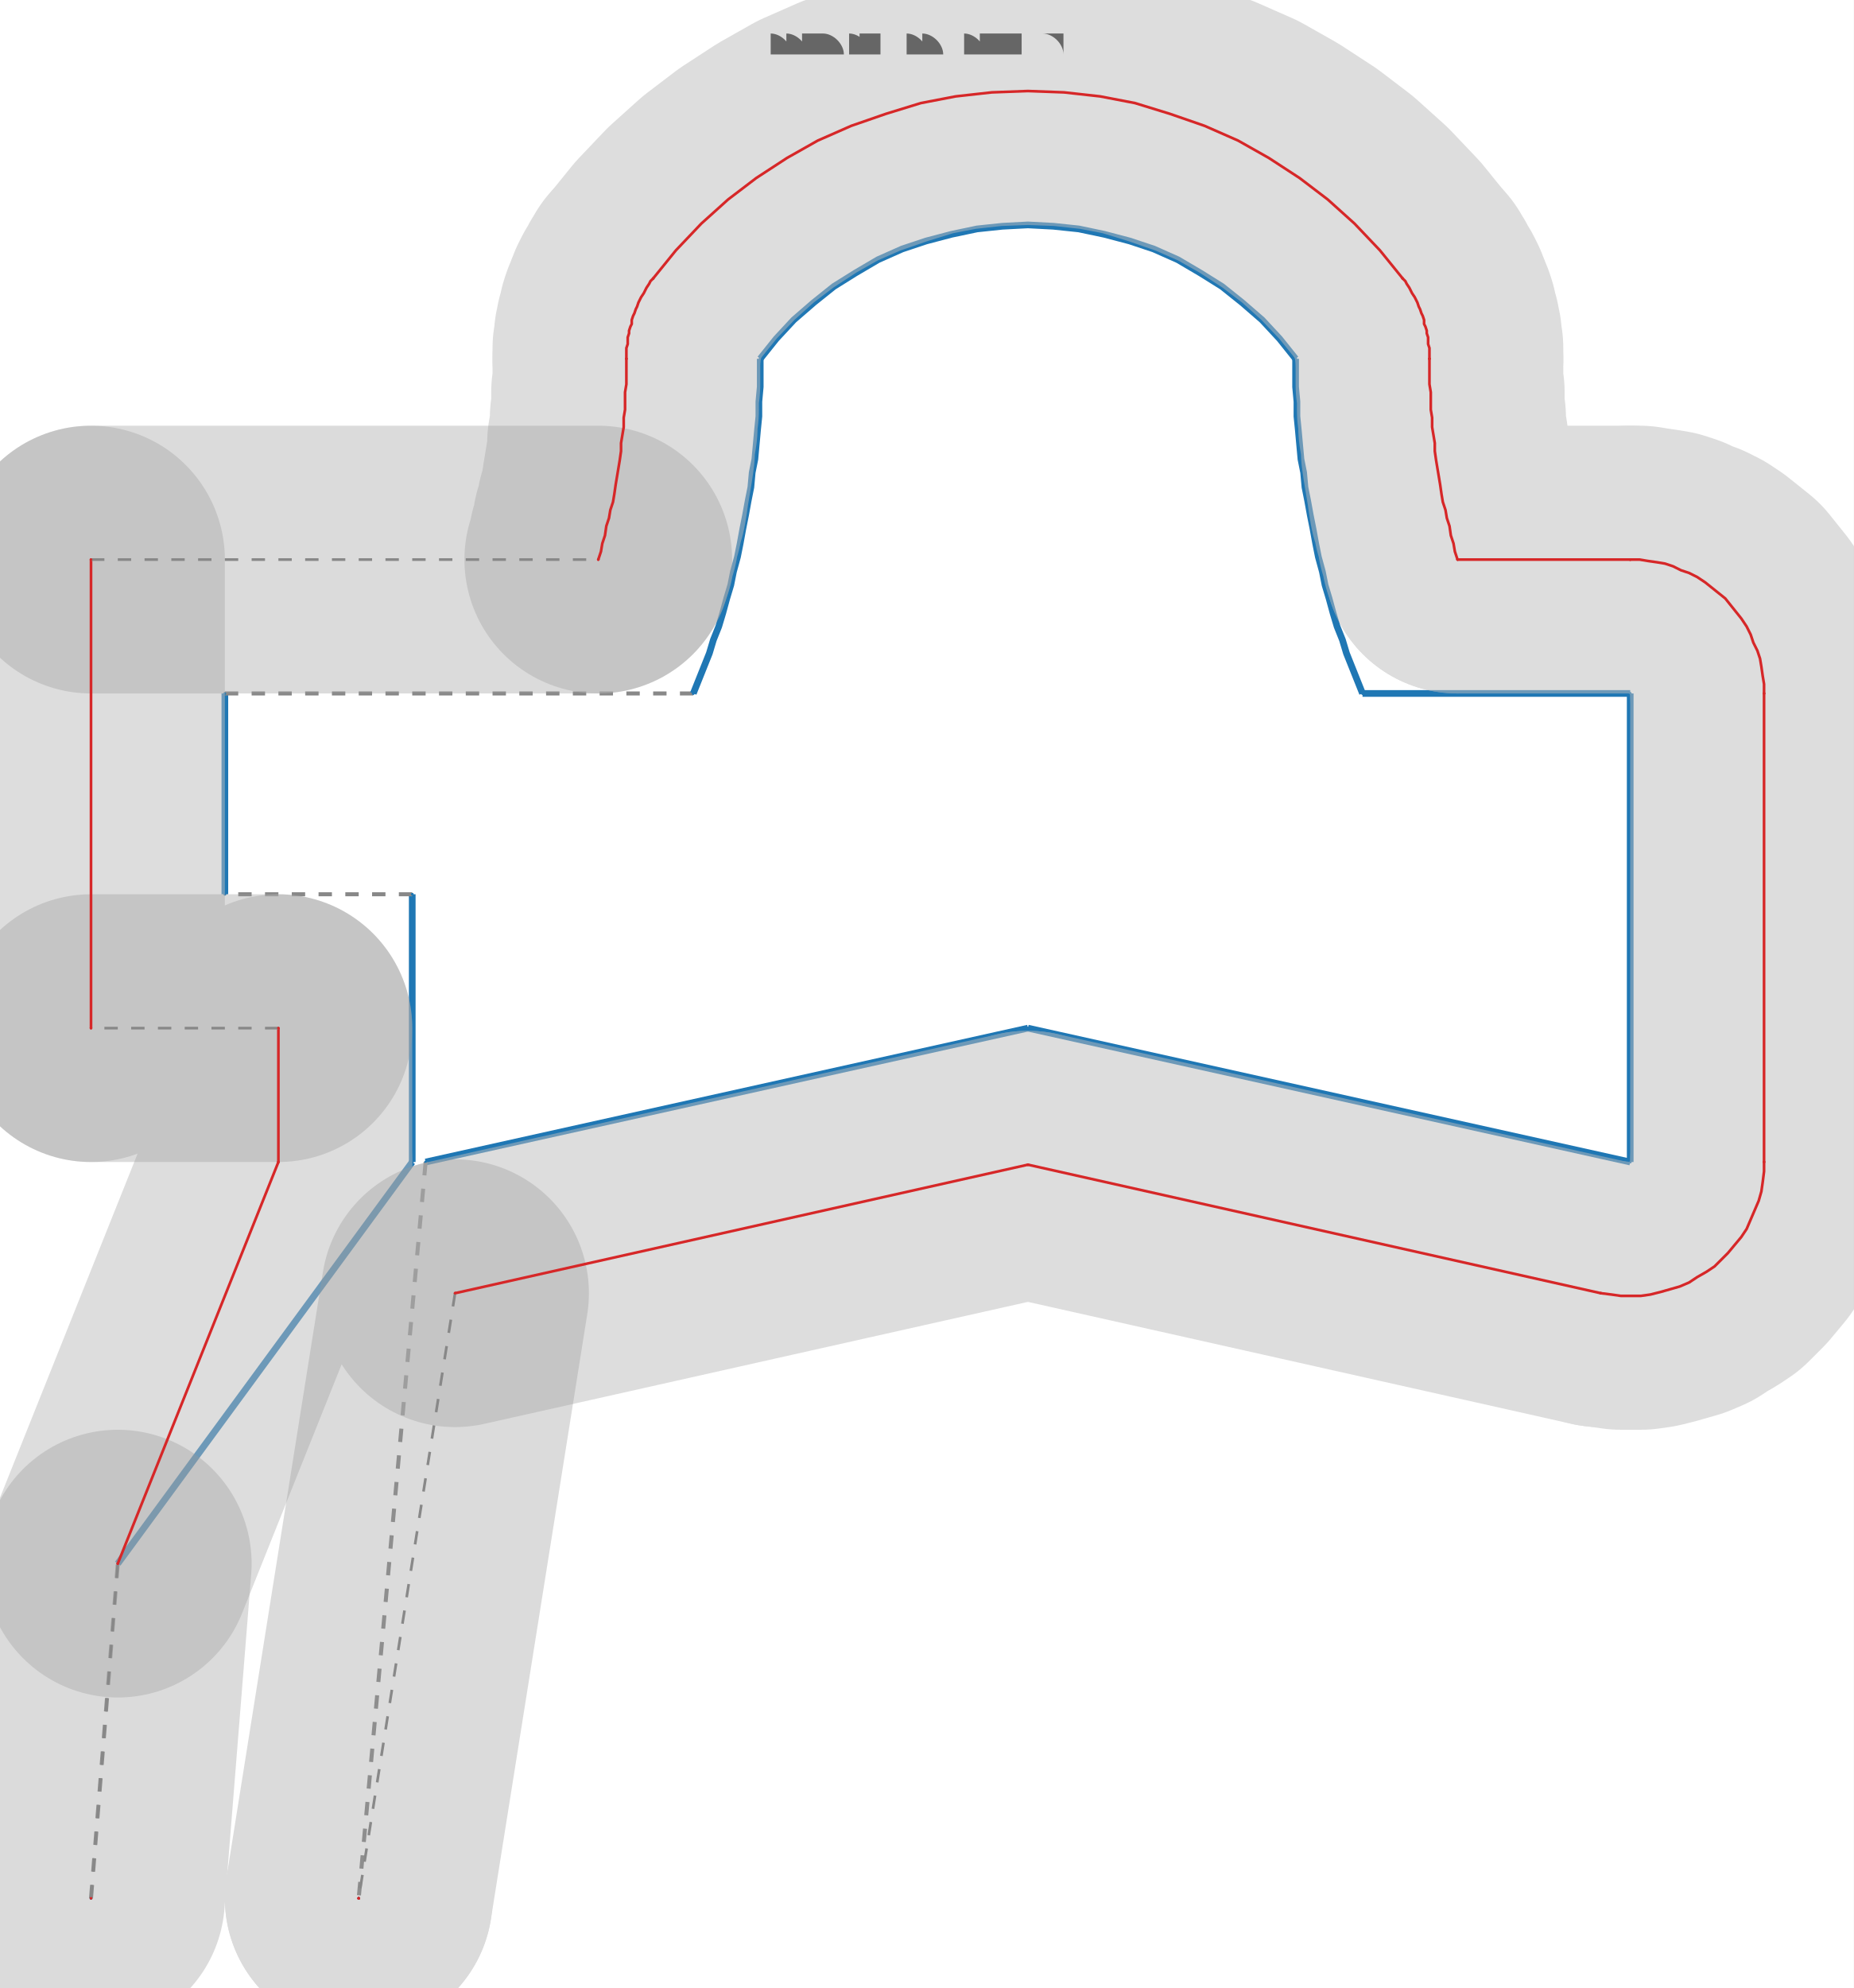
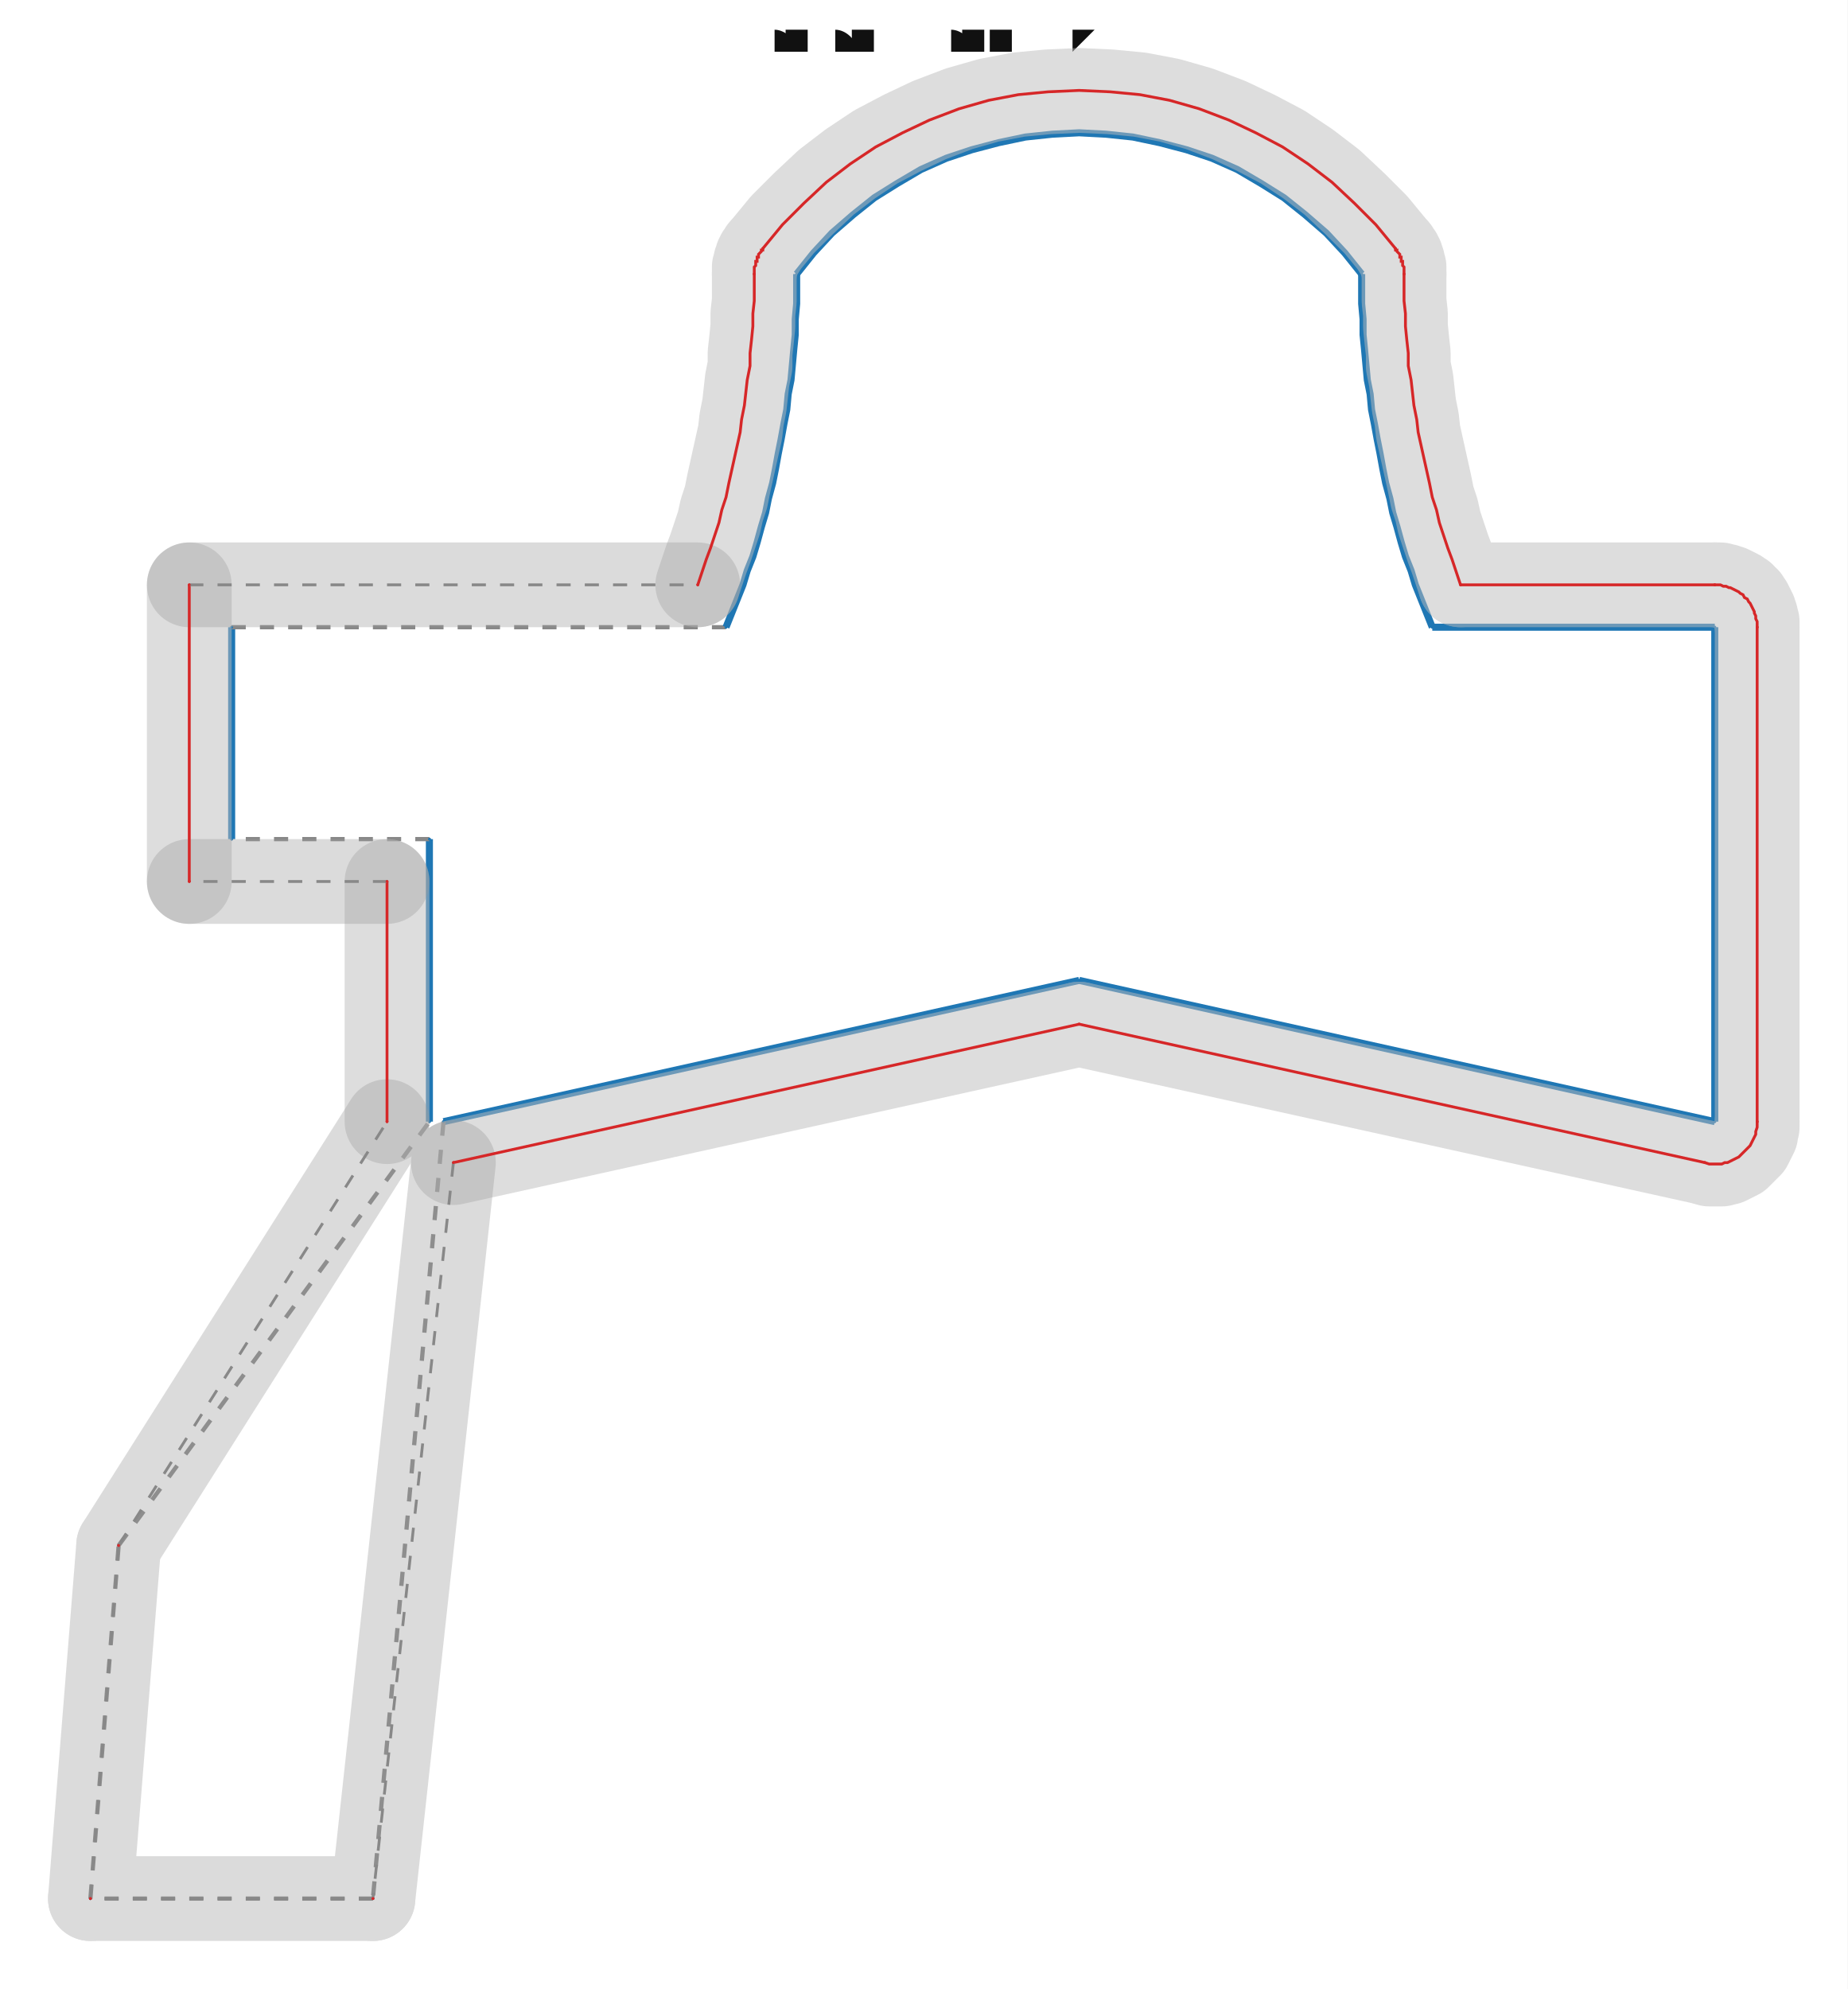
- <svg xmlns="http://www.w3.org/2000/svg" viewBox="-0.068 -0.068 1.385 1.485">
-   <rect x="-0.068" y="-0.068" width="1.385" height="1.485" fill="white" />
-   <text x="0.625" y="-0.034" fill="#111111" font-size="0.022" text-anchor="middle" dominant-baseline="middle">Sample2  |  tool radius=0.1</text>
-   <polyline fill="none" stroke="#888888" stroke-width="0.003" stroke-dasharray="0.01,0.01" points="0,1.35 0,1.35 " />
-   <circle cx="0" cy="1.35" r="0.001" fill="#1f77b4" />
-   <circle cx="0" cy="1.35" r="0.001" fill="#1f77b4" />
-   <polyline fill="none" stroke="#888888" stroke-width="0.003" stroke-dasharray="0.01,0.01" points="0,1.35 0.02,1.1 " />
-   <circle cx="0" cy="1.35" r="0.001" fill="#1f77b4" />
-   <circle cx="0.02" cy="1.1" r="0.001" fill="#1f77b4" />
-   <polyline fill="none" stroke="#1f77b4" stroke-width="0.005" points="0.02,1.1 0.24,0.8 " />
-   <circle cx="0.02" cy="1.1" r="0.001" fill="#1f77b4" />
-   <circle cx="0.24" cy="0.8" r="0.001" fill="#1f77b4" />
-   <polyline fill="none" stroke="#1f77b4" stroke-width="0.005" points="0.24,0.8 0.24,0.6 " />
-   <circle cx="0.24" cy="0.8" r="0.001" fill="#1f77b4" />
-   <circle cx="0.24" cy="0.6" r="0.001" fill="#1f77b4" />
-   <polyline fill="none" stroke="#888888" stroke-width="0.003" stroke-dasharray="0.01,0.01" points="0.24,0.6 0.1,0.6 " />
-   <circle cx="0.24" cy="0.6" r="0.001" fill="#1f77b4" />
-   <circle cx="0.1" cy="0.6" r="0.001" fill="#1f77b4" />
-   <polyline fill="none" stroke="#1f77b4" stroke-width="0.005" points="0.1,0.6 0.1,0.45 " />
-   <circle cx="0.1" cy="0.6" r="0.001" fill="#1f77b4" />
-   <circle cx="0.1" cy="0.45" r="0.001" fill="#1f77b4" />
-   <polyline fill="none" stroke="#888888" stroke-width="0.003" stroke-dasharray="0.01,0.01" points="0.1,0.45 0.45,0.45 " />
-   <circle cx="0.1" cy="0.45" r="0.001" fill="#1f77b4" />
-   <circle cx="0.45" cy="0.45" r="0.001" fill="#1f77b4" />
-   <polyline fill="none" stroke="#1f77b4" stroke-width="0.005" points="0.45,0.45 0.454,0.44 0.458,0.43 0.462,0.42 0.465,0.41 0.469,0.4 0.472,0.39 0.475,0.379 0.478,0.369 0.48,0.359 0.483,0.348 0.485,0.338 0.487,0.327 0.489,0.317 0.491,0.306 0.493,0.296 0.494,0.285 0.496,0.275 0.497,0.264 0.498,0.253 0.499,0.243 0.499,0.232 0.5,0.221 0.5,0.211 0.5,0.2 " />
-   <circle cx="0.45" cy="0.45" r="0.001" fill="#1f77b4" />
-   <circle cx="0.5" cy="0.2" r="0.001" fill="#1f77b4" />
-   <polyline fill="none" stroke="#1f77b4" stroke-width="0.005" points="0.5,0.2 0.512,0.185 0.525,0.171 0.54,0.158 0.555,0.146 0.571,0.136 0.588,0.126 0.606,0.118 0.624,0.112 0.643,0.107 0.662,0.103 0.681,0.101 0.7,0.1 0.719,0.101 0.738,0.103 0.757,0.107 0.776,0.112 0.794,0.118 0.812,0.126 0.829,0.136 0.845,0.146 0.86,0.158 0.875,0.171 0.888,0.185 0.9,0.2 " />
-   <circle cx="0.5" cy="0.2" r="0.001" fill="#1f77b4" />
-   <circle cx="0.9" cy="0.2" r="0.001" fill="#1f77b4" />
-   <polyline fill="none" stroke="#1f77b4" stroke-width="0.005" points="0.9,0.2 0.9,0.211 0.9,0.221 0.901,0.232 0.901,0.243 0.902,0.253 0.903,0.264 0.904,0.275 0.906,0.285 0.907,0.296 0.909,0.306 0.911,0.317 0.913,0.327 0.915,0.338 0.917,0.348 0.92,0.359 0.922,0.369 0.925,0.379 0.928,0.39 0.931,0.4 0.935,0.41 0.938,0.42 0.942,0.43 0.946,0.44 0.95,0.45 " />
-   <circle cx="0.9" cy="0.2" r="0.001" fill="#1f77b4" />
-   <circle cx="0.95" cy="0.45" r="0.001" fill="#1f77b4" />
-   <polyline fill="none" stroke="#1f77b4" stroke-width="0.005" points="0.95,0.45 1.15,0.45 " />
-   <circle cx="0.95" cy="0.45" r="0.001" fill="#1f77b4" />
-   <circle cx="1.15" cy="0.45" r="0.001" fill="#1f77b4" />
-   <polyline fill="none" stroke="#1f77b4" stroke-width="0.005" points="1.15,0.45 1.15,0.8 " />
-   <circle cx="1.15" cy="0.45" r="0.001" fill="#1f77b4" />
-   <circle cx="1.15" cy="0.8" r="0.001" fill="#1f77b4" />
-   <polyline fill="none" stroke="#1f77b4" stroke-width="0.005" points="1.15,0.8 0.7,0.7 " />
-   <circle cx="1.15" cy="0.8" r="0.001" fill="#1f77b4" />
-   <circle cx="0.7" cy="0.7" r="0.001" fill="#1f77b4" />
-   <polyline fill="none" stroke="#1f77b4" stroke-width="0.005" points="0.7,0.7 0.25,0.8 " />
-   <circle cx="0.7" cy="0.7" r="0.001" fill="#1f77b4" />
-   <circle cx="0.25" cy="0.8" r="0.001" fill="#1f77b4" />
-   <polyline fill="none" stroke="#888888" stroke-width="0.003" stroke-dasharray="0.01,0.01" points="0.25,0.8 0.2,1.35 " />
-   <circle cx="0.25" cy="0.8" r="0.001" fill="#1f77b4" />
-   <circle cx="0.2" cy="1.35" r="0.001" fill="#1f77b4" />
-   <polyline fill="none" stroke="#888888" stroke-width="0.003" stroke-dasharray="0.01,0.01" points="0.2,1.35 0.2,1.35 " />
-   <circle cx="0.2" cy="1.35" r="0.001" fill="#1f77b4" />
-   <circle cx="0.2" cy="1.35" r="0.001" fill="#1f77b4" />
+ <svg xmlns="http://www.w3.org/2000/svg" viewBox="-0.064 -0.064 1.308 1.408">
+   <rect x="-0.064" y="-0.064" width="1.308" height="1.408" fill="white" />
+   <text x="0.59" y="-0.032" fill="#111111" font-size="0.021" text-anchor="middle" dominant-baseline="middle">Sample2  |  tool radius=0.03</text>
+   <polyline fill="none" stroke="#888888" stroke-width="0.003" stroke-dasharray="0.01,0.01" points="0,1.28 0,1.28 " />
+   <circle cx="0" cy="1.28" r="0.001" fill="#1f77b4" />
+   <circle cx="0" cy="1.28" r="0.001" fill="#1f77b4" />
+   <polyline fill="none" stroke="#888888" stroke-width="0.003" stroke-dasharray="0.01,0.01" points="0,1.28 0.02,1.03 " />
+   <circle cx="0" cy="1.28" r="0.001" fill="#1f77b4" />
+   <circle cx="0.02" cy="1.03" r="0.001" fill="#1f77b4" />
+   <polyline fill="none" stroke="#888888" stroke-width="0.003" stroke-dasharray="0.01,0.01" points="0.02,1.03 0.24,0.73 " />
+   <circle cx="0.02" cy="1.03" r="0.001" fill="#1f77b4" />
+   <circle cx="0.24" cy="0.73" r="0.001" fill="#1f77b4" />
+   <polyline fill="none" stroke="#1f77b4" stroke-width="0.005" points="0.24,0.73 0.24,0.53 " />
+   <circle cx="0.24" cy="0.73" r="0.001" fill="#1f77b4" />
+   <circle cx="0.24" cy="0.53" r="0.001" fill="#1f77b4" />
+   <polyline fill="none" stroke="#888888" stroke-width="0.003" stroke-dasharray="0.01,0.01" points="0.24,0.53 0.1,0.53 " />
+   <circle cx="0.24" cy="0.53" r="0.001" fill="#1f77b4" />
+   <circle cx="0.1" cy="0.53" r="0.001" fill="#1f77b4" />
+   <polyline fill="none" stroke="#1f77b4" stroke-width="0.005" points="0.1,0.53 0.1,0.38 " />
+   <circle cx="0.1" cy="0.53" r="0.001" fill="#1f77b4" />
+   <circle cx="0.1" cy="0.38" r="0.001" fill="#1f77b4" />
+   <polyline fill="none" stroke="#888888" stroke-width="0.003" stroke-dasharray="0.01,0.01" points="0.1,0.38 0.45,0.38 " />
+   <circle cx="0.1" cy="0.38" r="0.001" fill="#1f77b4" />
+   <circle cx="0.45" cy="0.38" r="0.001" fill="#1f77b4" />
+   <polyline fill="none" stroke="#1f77b4" stroke-width="0.005" points="0.45,0.38 0.454,0.37 0.458,0.36 0.462,0.35 0.465,0.34 0.469,0.33 0.472,0.32 0.475,0.309 0.478,0.299 0.48,0.289 0.483,0.278 0.485,0.268 0.487,0.257 0.489,0.247 0.491,0.236 0.493,0.226 0.494,0.215 0.496,0.205 0.497,0.194 0.498,0.183 0.499,0.173 0.499,0.162 0.5,0.151 0.5,0.141 0.5,0.13 " />
+   <circle cx="0.45" cy="0.38" r="0.001" fill="#1f77b4" />
+   <circle cx="0.5" cy="0.13" r="0.001" fill="#1f77b4" />
+   <polyline fill="none" stroke="#1f77b4" stroke-width="0.005" points="0.5,0.13 0.512,0.115 0.525,0.101 0.54,0.088 0.555,0.076 0.571,0.066 0.588,0.056 0.606,0.048 0.624,0.042 0.643,0.037 0.662,0.033 0.681,0.031 0.7,0.03 0.719,0.031 0.738,0.033 0.757,0.037 0.776,0.042 0.794,0.048 0.812,0.056 0.829,0.066 0.845,0.076 0.86,0.088 0.875,0.101 0.888,0.115 0.9,0.13 " />
+   <circle cx="0.5" cy="0.13" r="0.001" fill="#1f77b4" />
+   <circle cx="0.9" cy="0.13" r="0.001" fill="#1f77b4" />
+   <polyline fill="none" stroke="#1f77b4" stroke-width="0.005" points="0.9,0.13 0.9,0.141 0.9,0.151 0.901,0.162 0.901,0.173 0.902,0.183 0.903,0.194 0.904,0.205 0.906,0.215 0.907,0.226 0.909,0.236 0.911,0.247 0.913,0.257 0.915,0.268 0.917,0.278 0.92,0.289 0.922,0.299 0.925,0.309 0.928,0.32 0.931,0.33 0.935,0.34 0.938,0.35 0.942,0.36 0.946,0.37 0.95,0.38 " />
+   <circle cx="0.9" cy="0.13" r="0.001" fill="#1f77b4" />
+   <circle cx="0.95" cy="0.38" r="0.001" fill="#1f77b4" />
+   <polyline fill="none" stroke="#1f77b4" stroke-width="0.005" points="0.95,0.38 1.15,0.38 " />
+   <circle cx="0.95" cy="0.38" r="0.001" fill="#1f77b4" />
+   <circle cx="1.15" cy="0.38" r="0.001" fill="#1f77b4" />
+   <polyline fill="none" stroke="#1f77b4" stroke-width="0.005" points="1.15,0.38 1.15,0.73 " />
+   <circle cx="1.15" cy="0.38" r="0.001" fill="#1f77b4" />
+   <circle cx="1.15" cy="0.73" r="0.001" fill="#1f77b4" />
+   <polyline fill="none" stroke="#1f77b4" stroke-width="0.005" points="1.15,0.73 0.7,0.63 " />
+   <circle cx="1.15" cy="0.73" r="0.001" fill="#1f77b4" />
+   <circle cx="0.7" cy="0.63" r="0.001" fill="#1f77b4" />
+   <polyline fill="none" stroke="#1f77b4" stroke-width="0.005" points="0.7,0.63 0.25,0.73 " />
+   <circle cx="0.7" cy="0.63" r="0.001" fill="#1f77b4" />
+   <circle cx="0.25" cy="0.73" r="0.001" fill="#1f77b4" />
+   <polyline fill="none" stroke="#888888" stroke-width="0.003" stroke-dasharray="0.01,0.01" points="0.25,0.73 0.2,1.28 " />
+   <circle cx="0.25" cy="0.73" r="0.001" fill="#1f77b4" />
+   <circle cx="0.2" cy="1.28" r="0.001" fill="#1f77b4" />
+   <polyline fill="none" stroke="#888888" stroke-width="0.003" stroke-dasharray="0.01,0.01" points="0.2,1.28 0,1.28 " />
+   <circle cx="0.2" cy="1.28" r="0.001" fill="#1f77b4" />
+   <circle cx="0" cy="1.28" r="0.001" fill="#1f77b4" />
  <g opacity="0.5">
-     <polyline fill="none" stroke="#bbbbbb" stroke-width="0.2" stroke-linecap="round" stroke-linejoin="round" points="0.02,1.1 0.14,0.8 " />
-     <polyline fill="none" stroke="#bbbbbb" stroke-width="0.2" stroke-linecap="round" stroke-linejoin="round" points="0.14,0.8 0.14,0.7 " />
-     <polyline fill="none" stroke="#bbbbbb" stroke-width="0.2" stroke-linecap="round" stroke-linejoin="round" points="0,0.7 0,0.35 " />
-     <polyline fill="none" stroke="#bbbbbb" stroke-width="0.2" stroke-linecap="round" stroke-linejoin="round" points="0.379,0.35 0.381,0.344 0.382,0.338 0.384,0.332 0.385,0.325 0.387,0.319 0.388,0.313 0.39,0.307 0.391,0.301 0.392,0.294 0.393,0.288 0.394,0.282 0.395,0.276 0.396,0.269 0.396,0.263 0.397,0.257 0.398,0.251 0.398,0.244 0.399,0.238 0.399,0.232 0.399,0.225 0.4,0.219 0.4,0.213 0.4,0.206 0.4,0.2 " />
-     <polyline fill="none" stroke="#bbbbbb" stroke-width="0.2" stroke-linecap="round" stroke-linejoin="round" points="0.4,0.2 0.4,0.197 0.4,0.195 0.4,0.192 0.401,0.189 0.401,0.187 0.401,0.184 0.402,0.181 0.402,0.179 0.403,0.176 0.404,0.174 0.404,0.171 0.405,0.168 0.406,0.166 0.407,0.163 0.408,0.161 0.409,0.158 0.41,0.156 0.411,0.154 0.413,0.151 0.414,0.149 0.415,0.147 0.417,0.144 0.418,0.142 0.42,0.14 " />
-     <polyline fill="none" stroke="#bbbbbb" stroke-width="0.2" stroke-linecap="round" stroke-linejoin="round" points="0.42,0.14 0.437,0.119 0.456,0.099 0.476,0.081 0.497,0.065 0.52,0.05 0.543,0.037 0.568,0.026 0.594,0.017 0.62,0.009 0.646,0.004 0.673,0.001 0.7,0 0.727,0.001 0.754,0.004 0.78,0.009 0.806,0.017 0.832,0.026 0.857,0.037 0.88,0.05 0.903,0.065 0.924,0.081 0.944,0.099 0.963,0.119 0.98,0.14 " />
-     <polyline fill="none" stroke="#bbbbbb" stroke-width="0.2" stroke-linecap="round" stroke-linejoin="round" points="0.98,0.14 0.982,0.142 0.983,0.144 0.985,0.147 0.986,0.149 0.987,0.151 0.989,0.154 0.99,0.156 0.991,0.158 0.992,0.161 0.993,0.163 0.994,0.166 0.995,0.168 0.996,0.171 0.996,0.174 0.997,0.176 0.998,0.179 0.998,0.181 0.999,0.184 0.999,0.187 0.999,0.189 1,0.192 1,0.195 1,0.197 1,0.2 " />
-     <polyline fill="none" stroke="#bbbbbb" stroke-width="0.2" stroke-linecap="round" stroke-linejoin="round" points="1,0.2 1,0.206 1,0.213 1,0.219 1.001,0.225 1.001,0.232 1.001,0.238 1.002,0.244 1.002,0.251 1.003,0.257 1.004,0.263 1.004,0.269 1.005,0.276 1.006,0.282 1.007,0.288 1.008,0.294 1.009,0.301 1.01,0.307 1.012,0.313 1.013,0.319 1.015,0.325 1.016,0.332 1.018,0.338 1.019,0.344 1.021,0.35 " />
-     <polyline fill="none" stroke="#bbbbbb" stroke-width="0.2" stroke-linecap="round" stroke-linejoin="round" points="1.021,0.35 1.15,0.35 " />
-     <polyline fill="none" stroke="#bbbbbb" stroke-width="0.2" stroke-linecap="round" stroke-linejoin="round" points="1.15,0.35 1.157,0.35 1.163,0.351 1.17,0.352 1.176,0.353 1.182,0.355 1.188,0.358 1.194,0.36 1.2,0.363 1.206,0.367 1.211,0.371 1.216,0.375 1.221,0.379 1.225,0.384 1.229,0.389 1.233,0.394 1.237,0.4 1.24,0.406 1.242,0.412 1.245,0.418 1.247,0.424 1.248,0.43 1.249,0.437 1.25,0.443 1.25,0.45 " />
-     <polyline fill="none" stroke="#bbbbbb" stroke-width="0.2" stroke-linecap="round" stroke-linejoin="round" points="1.25,0.45 1.25,0.8 " />
-     <polyline fill="none" stroke="#bbbbbb" stroke-width="0.2" stroke-linecap="round" stroke-linejoin="round" points="1.25,0.8 1.25,0.807 1.249,0.815 1.248,0.822 1.246,0.829 1.243,0.836 1.24,0.843 1.237,0.85 1.233,0.856 1.228,0.862 1.223,0.868 1.218,0.873 1.213,0.878 1.207,0.882 1.2,0.886 1.194,0.89 1.187,0.893 1.18,0.895 1.173,0.897 1.165,0.899 1.158,0.9 1.151,0.9 1.143,0.9 1.136,0.899 1.128,0.898 " />
-     <polyline fill="none" stroke="#bbbbbb" stroke-width="0.2" stroke-linecap="round" stroke-linejoin="round" points="1.128,0.898 0.7,0.802 " />
-     <polyline fill="none" stroke="#bbbbbb" stroke-width="0.2" stroke-linecap="round" stroke-linejoin="round" points="0.7,0.802 0.272,0.898 " />
+     <polyline fill="none" stroke="#bbbbbb" stroke-width="0.06" stroke-linecap="round" stroke-linejoin="round" points="0.21,0.73 0.21,0.56 " />
+     <polyline fill="none" stroke="#bbbbbb" stroke-width="0.06" stroke-linecap="round" stroke-linejoin="round" points="0.07,0.56 0.07,0.35 " />
+     <polyline fill="none" stroke="#bbbbbb" stroke-width="0.06" stroke-linecap="round" stroke-linejoin="round" points="0.43,0.35 0.433,0.341 0.436,0.332 0.439,0.324 0.442,0.315 0.445,0.306 0.447,0.297 0.45,0.288 0.452,0.278 0.454,0.269 0.456,0.26 0.458,0.251 0.46,0.242 0.461,0.233 0.463,0.223 0.464,0.214 0.465,0.205 0.467,0.195 0.467,0.186 0.468,0.177 0.469,0.167 0.469,0.158 0.47,0.149 0.47,0.139 0.47,0.13 " />
+     <polyline fill="none" stroke="#bbbbbb" stroke-width="0.06" stroke-linecap="round" stroke-linejoin="round" points="0.47,0.13 0.47,0.129 0.47,0.128 0.47,0.128 0.47,0.127 0.47,0.126 0.47,0.125 0.471,0.124 0.471,0.124 0.471,0.123 0.471,0.122 0.471,0.121 0.472,0.121 0.472,0.12 0.472,0.119 0.472,0.118 0.473,0.118 0.473,0.117 0.473,0.116 0.474,0.115 0.474,0.115 0.475,0.114 0.475,0.113 0.476,0.113 0.476,0.112 " />
+     <polyline fill="none" stroke="#bbbbbb" stroke-width="0.06" stroke-linecap="round" stroke-linejoin="round" points="0.476,0.112 0.49,0.095 0.505,0.08 0.521,0.065 0.538,0.052 0.556,0.04 0.575,0.03 0.594,0.021 0.615,0.013 0.636,0.007 0.657,0.003 0.678,0.001 0.7,0 0.722,0.001 0.743,0.003 0.764,0.007 0.785,0.013 0.806,0.021 0.825,0.03 0.844,0.04 0.862,0.052 0.879,0.065 0.895,0.08 0.91,0.095 0.924,0.112 " />
+     <polyline fill="none" stroke="#bbbbbb" stroke-width="0.06" stroke-linecap="round" stroke-linejoin="round" points="0.924,0.112 0.924,0.113 0.925,0.113 0.925,0.114 0.926,0.115 0.926,0.115 0.927,0.116 0.927,0.117 0.927,0.118 0.928,0.118 0.928,0.119 0.928,0.12 0.928,0.121 0.929,0.121 0.929,0.122 0.929,0.123 0.929,0.124 0.929,0.124 0.93,0.125 0.93,0.126 0.93,0.127 0.93,0.128 0.93,0.128 0.93,0.129 0.93,0.13 " />
+     <polyline fill="none" stroke="#bbbbbb" stroke-width="0.06" stroke-linecap="round" stroke-linejoin="round" points="0.93,0.13 0.93,0.139 0.93,0.149 0.931,0.158 0.931,0.167 0.932,0.177 0.933,0.186 0.933,0.195 0.935,0.205 0.936,0.214 0.937,0.223 0.939,0.233 0.94,0.242 0.942,0.251 0.944,0.26 0.946,0.269 0.948,0.278 0.95,0.288 0.953,0.297 0.955,0.306 0.958,0.315 0.961,0.324 0.964,0.332 0.967,0.341 0.97,0.35 " />
+     <polyline fill="none" stroke="#bbbbbb" stroke-width="0.06" stroke-linecap="round" stroke-linejoin="round" points="0.97,0.35 1.15,0.35 " />
+     <polyline fill="none" stroke="#bbbbbb" stroke-width="0.06" stroke-linecap="round" stroke-linejoin="round" points="1.15,0.35 1.152,0.35 1.154,0.35 1.156,0.351 1.158,0.351 1.16,0.352 1.161,0.352 1.163,0.353 1.165,0.354 1.167,0.355 1.168,0.356 1.17,0.357 1.171,0.359 1.173,0.36 1.174,0.362 1.175,0.363 1.176,0.365 1.177,0.367 1.178,0.369 1.178,0.37 1.179,0.372 1.179,0.374 1.18,0.376 1.18,0.378 1.18,0.38 " />
+     <polyline fill="none" stroke="#bbbbbb" stroke-width="0.06" stroke-linecap="round" stroke-linejoin="round" points="1.18,0.38 1.18,0.73 " />
+     <polyline fill="none" stroke="#bbbbbb" stroke-width="0.06" stroke-linecap="round" stroke-linejoin="round" points="1.18,0.73 1.18,0.732 1.18,0.734 1.179,0.737 1.179,0.739 1.178,0.741 1.177,0.743 1.176,0.745 1.175,0.747 1.173,0.749 1.172,0.75 1.17,0.752 1.169,0.753 1.167,0.755 1.165,0.756 1.163,0.757 1.161,0.758 1.159,0.759 1.157,0.759 1.155,0.76 1.152,0.76 1.15,0.76 1.148,0.76 1.146,0.76 1.143,0.759 " />
+     <polyline fill="none" stroke="#bbbbbb" stroke-width="0.06" stroke-linecap="round" stroke-linejoin="round" points="1.143,0.759 0.7,0.661 " />
+     <polyline fill="none" stroke="#bbbbbb" stroke-width="0.06" stroke-linecap="round" stroke-linejoin="round" points="0.7,0.661 0.257,0.759 " />
  </g>
  <g opacity="0.35">
-     <polyline fill="none" stroke="#999999" stroke-width="0.2" stroke-linecap="round" stroke-linejoin="round" points="0,1.35 0.02,1.1 " />
-     <polyline fill="none" stroke="#999999" stroke-width="0.2" stroke-linecap="round" stroke-linejoin="round" points="0.14,0.7 0,0.7 " />
-     <polyline fill="none" stroke="#999999" stroke-width="0.2" stroke-linecap="round" stroke-linejoin="round" points="0,0.35 0.379,0.35 " />
-     <polyline fill="none" stroke="#999999" stroke-width="0.2" stroke-linecap="round" stroke-linejoin="round" points="0.272,0.898 0.2,1.35 " />
-     <polyline fill="none" stroke="#999999" stroke-width="0.2" stroke-linecap="round" stroke-linejoin="round" points="0.2,1.35 0.2,1.35 " />
+     <polyline fill="none" stroke="#999999" stroke-width="0.06" stroke-linecap="round" stroke-linejoin="round" points="0,1.28 0.02,1.03 " />
+     <polyline fill="none" stroke="#999999" stroke-width="0.06" stroke-linecap="round" stroke-linejoin="round" points="0.02,1.03 0.21,0.73 " />
+     <polyline fill="none" stroke="#999999" stroke-width="0.06" stroke-linecap="round" stroke-linejoin="round" points="0.21,0.56 0.07,0.56 " />
+     <polyline fill="none" stroke="#999999" stroke-width="0.06" stroke-linecap="round" stroke-linejoin="round" points="0.07,0.35 0.43,0.35 " />
+     <polyline fill="none" stroke="#999999" stroke-width="0.06" stroke-linecap="round" stroke-linejoin="round" points="0.257,0.759 0.2,1.28 " />
+     <polyline fill="none" stroke="#999999" stroke-width="0.06" stroke-linecap="round" stroke-linejoin="round" points="0.2,1.28 0,1.28 " />
  </g>
-   <polyline fill="none" stroke="#888888" stroke-width="0.002" stroke-dasharray="0.01,0.01" points="0,1.35 0.02,1.1 " />
-   <circle cx="0" cy="1.35" r="0.001" fill="#d62728" />
-   <circle cx="0.02" cy="1.1" r="0.001" fill="#d62728" />
-   <polyline fill="none" stroke="#d62728" stroke-width="0.002" points="0.02,1.1 0.14,0.8 " />
-   <circle cx="0.02" cy="1.1" r="0.001" fill="#d62728" />
-   <circle cx="0.14" cy="0.8" r="0.001" fill="#d62728" />
-   <polyline fill="none" stroke="#d62728" stroke-width="0.002" points="0.14,0.8 0.14,0.7 " />
-   <circle cx="0.14" cy="0.8" r="0.001" fill="#d62728" />
-   <circle cx="0.14" cy="0.7" r="0.001" fill="#d62728" />
-   <polyline fill="none" stroke="#888888" stroke-width="0.002" stroke-dasharray="0.01,0.01" points="0.14,0.7 0,0.7 " />
-   <circle cx="0.14" cy="0.7" r="0.001" fill="#d62728" />
-   <circle cx="0" cy="0.7" r="0.001" fill="#d62728" />
-   <polyline fill="none" stroke="#d62728" stroke-width="0.002" points="0,0.7 0,0.35 " />
-   <circle cx="0" cy="0.7" r="0.001" fill="#d62728" />
-   <circle cx="0" cy="0.35" r="0.001" fill="#d62728" />
-   <polyline fill="none" stroke="#888888" stroke-width="0.002" stroke-dasharray="0.01,0.01" points="0,0.35 0.379,0.35 " />
-   <circle cx="0" cy="0.35" r="0.001" fill="#d62728" />
-   <circle cx="0.379" cy="0.35" r="0.001" fill="#d62728" />
-   <polyline fill="none" stroke="#d62728" stroke-width="0.002" points="0.379,0.35 0.381,0.344 0.382,0.338 0.384,0.332 0.385,0.325 0.387,0.319 0.388,0.313 0.39,0.307 0.391,0.301 0.392,0.294 0.393,0.288 0.394,0.282 0.395,0.276 0.396,0.269 0.396,0.263 0.397,0.257 0.398,0.251 0.398,0.244 0.399,0.238 0.399,0.232 0.399,0.225 0.4,0.219 0.4,0.213 0.4,0.206 0.4,0.2 " />
-   <circle cx="0.379" cy="0.35" r="0.001" fill="#d62728" />
-   <circle cx="0.4" cy="0.2" r="0.001" fill="#d62728" />
-   <polyline fill="none" stroke="#d62728" stroke-width="0.002" points="0.4,0.2 0.4,0.197 0.4,0.195 0.4,0.192 0.401,0.189 0.401,0.187 0.401,0.184 0.402,0.181 0.402,0.179 0.403,0.176 0.404,0.174 0.404,0.171 0.405,0.168 0.406,0.166 0.407,0.163 0.408,0.161 0.409,0.158 0.41,0.156 0.411,0.154 0.413,0.151 0.414,0.149 0.415,0.147 0.417,0.144 0.418,0.142 0.42,0.14 " />
-   <circle cx="0.4" cy="0.2" r="0.001" fill="#d62728" />
-   <circle cx="0.42" cy="0.14" r="0.001" fill="#d62728" />
-   <polyline fill="none" stroke="#d62728" stroke-width="0.002" points="0.42,0.14 0.437,0.119 0.456,0.099 0.476,0.081 0.497,0.065 0.52,0.05 0.543,0.037 0.568,0.026 0.594,0.017 0.62,0.009 0.646,0.004 0.673,0.001 0.7,0 0.727,0.001 0.754,0.004 0.78,0.009 0.806,0.017 0.832,0.026 0.857,0.037 0.88,0.05 0.903,0.065 0.924,0.081 0.944,0.099 0.963,0.119 0.98,0.14 " />
-   <circle cx="0.42" cy="0.14" r="0.001" fill="#d62728" />
-   <circle cx="0.98" cy="0.14" r="0.001" fill="#d62728" />
-   <polyline fill="none" stroke="#d62728" stroke-width="0.002" points="0.98,0.14 0.982,0.142 0.983,0.144 0.985,0.147 0.986,0.149 0.987,0.151 0.989,0.154 0.99,0.156 0.991,0.158 0.992,0.161 0.993,0.163 0.994,0.166 0.995,0.168 0.996,0.171 0.996,0.174 0.997,0.176 0.998,0.179 0.998,0.181 0.999,0.184 0.999,0.187 0.999,0.189 1,0.192 1,0.195 1,0.197 1,0.2 " />
-   <circle cx="0.98" cy="0.14" r="0.001" fill="#d62728" />
-   <circle cx="1" cy="0.2" r="0.001" fill="#d62728" />
-   <polyline fill="none" stroke="#d62728" stroke-width="0.002" points="1,0.2 1,0.206 1,0.213 1,0.219 1.001,0.225 1.001,0.232 1.001,0.238 1.002,0.244 1.002,0.251 1.003,0.257 1.004,0.263 1.004,0.269 1.005,0.276 1.006,0.282 1.007,0.288 1.008,0.294 1.009,0.301 1.01,0.307 1.012,0.313 1.013,0.319 1.015,0.325 1.016,0.332 1.018,0.338 1.019,0.344 1.021,0.35 " />
-   <circle cx="1" cy="0.2" r="0.001" fill="#d62728" />
-   <circle cx="1.021" cy="0.35" r="0.001" fill="#d62728" />
-   <polyline fill="none" stroke="#d62728" stroke-width="0.002" points="1.021,0.35 1.15,0.35 " />
-   <circle cx="1.021" cy="0.35" r="0.001" fill="#d62728" />
+   <polyline fill="none" stroke="#888888" stroke-width="0.002" stroke-dasharray="0.01,0.01" points="0,1.28 0.02,1.03 " />
+   <circle cx="0" cy="1.28" r="0.001" fill="#d62728" />
+   <circle cx="0.02" cy="1.03" r="0.001" fill="#d62728" />
+   <polyline fill="none" stroke="#888888" stroke-width="0.002" stroke-dasharray="0.01,0.01" points="0.02,1.03 0.21,0.73 " />
+   <circle cx="0.02" cy="1.03" r="0.001" fill="#d62728" />
+   <circle cx="0.21" cy="0.73" r="0.001" fill="#d62728" />
+   <polyline fill="none" stroke="#d62728" stroke-width="0.002" points="0.21,0.73 0.21,0.56 " />
+   <circle cx="0.21" cy="0.73" r="0.001" fill="#d62728" />
+   <circle cx="0.21" cy="0.56" r="0.001" fill="#d62728" />
+   <polyline fill="none" stroke="#888888" stroke-width="0.002" stroke-dasharray="0.01,0.01" points="0.21,0.56 0.07,0.56 " />
+   <circle cx="0.21" cy="0.56" r="0.001" fill="#d62728" />
+   <circle cx="0.07" cy="0.56" r="0.001" fill="#d62728" />
+   <polyline fill="none" stroke="#d62728" stroke-width="0.002" points="0.07,0.56 0.07,0.35 " />
+   <circle cx="0.07" cy="0.56" r="0.001" fill="#d62728" />
+   <circle cx="0.07" cy="0.35" r="0.001" fill="#d62728" />
+   <polyline fill="none" stroke="#888888" stroke-width="0.002" stroke-dasharray="0.01,0.01" points="0.07,0.35 0.43,0.35 " />
+   <circle cx="0.07" cy="0.35" r="0.001" fill="#d62728" />
+   <circle cx="0.43" cy="0.35" r="0.001" fill="#d62728" />
+   <polyline fill="none" stroke="#d62728" stroke-width="0.002" points="0.43,0.35 0.433,0.341 0.436,0.332 0.439,0.324 0.442,0.315 0.445,0.306 0.447,0.297 0.45,0.288 0.452,0.278 0.454,0.269 0.456,0.26 0.458,0.251 0.46,0.242 0.461,0.233 0.463,0.223 0.464,0.214 0.465,0.205 0.467,0.195 0.467,0.186 0.468,0.177 0.469,0.167 0.469,0.158 0.47,0.149 0.47,0.139 0.47,0.13 " />
+   <circle cx="0.43" cy="0.35" r="0.001" fill="#d62728" />
+   <circle cx="0.47" cy="0.13" r="0.001" fill="#d62728" />
+   <polyline fill="none" stroke="#d62728" stroke-width="0.002" points="0.47,0.13 0.47,0.129 0.47,0.128 0.47,0.128 0.47,0.127 0.47,0.126 0.47,0.125 0.471,0.124 0.471,0.124 0.471,0.123 0.471,0.122 0.471,0.121 0.472,0.121 0.472,0.12 0.472,0.119 0.472,0.118 0.473,0.118 0.473,0.117 0.473,0.116 0.474,0.115 0.474,0.115 0.475,0.114 0.475,0.113 0.476,0.113 0.476,0.112 " />
+   <circle cx="0.47" cy="0.13" r="0.001" fill="#d62728" />
+   <circle cx="0.476" cy="0.112" r="0.001" fill="#d62728" />
+   <polyline fill="none" stroke="#d62728" stroke-width="0.002" points="0.476,0.112 0.49,0.095 0.505,0.08 0.521,0.065 0.538,0.052 0.556,0.04 0.575,0.03 0.594,0.021 0.615,0.013 0.636,0.007 0.657,0.003 0.678,0.001 0.7,0 0.722,0.001 0.743,0.003 0.764,0.007 0.785,0.013 0.806,0.021 0.825,0.03 0.844,0.04 0.862,0.052 0.879,0.065 0.895,0.08 0.91,0.095 0.924,0.112 " />
+   <circle cx="0.476" cy="0.112" r="0.001" fill="#d62728" />
+   <circle cx="0.924" cy="0.112" r="0.001" fill="#d62728" />
+   <polyline fill="none" stroke="#d62728" stroke-width="0.002" points="0.924,0.112 0.924,0.113 0.925,0.113 0.925,0.114 0.926,0.115 0.926,0.115 0.927,0.116 0.927,0.117 0.927,0.118 0.928,0.118 0.928,0.119 0.928,0.12 0.928,0.121 0.929,0.121 0.929,0.122 0.929,0.123 0.929,0.124 0.929,0.124 0.93,0.125 0.93,0.126 0.93,0.127 0.93,0.128 0.93,0.128 0.93,0.129 0.93,0.13 " />
+   <circle cx="0.924" cy="0.112" r="0.001" fill="#d62728" />
+   <circle cx="0.93" cy="0.13" r="0.001" fill="#d62728" />
+   <polyline fill="none" stroke="#d62728" stroke-width="0.002" points="0.93,0.13 0.93,0.139 0.93,0.149 0.931,0.158 0.931,0.167 0.932,0.177 0.933,0.186 0.933,0.195 0.935,0.205 0.936,0.214 0.937,0.223 0.939,0.233 0.94,0.242 0.942,0.251 0.944,0.26 0.946,0.269 0.948,0.278 0.95,0.288 0.953,0.297 0.955,0.306 0.958,0.315 0.961,0.324 0.964,0.332 0.967,0.341 0.97,0.35 " />
+   <circle cx="0.93" cy="0.13" r="0.001" fill="#d62728" />
+   <circle cx="0.97" cy="0.35" r="0.001" fill="#d62728" />
+   <polyline fill="none" stroke="#d62728" stroke-width="0.002" points="0.97,0.35 1.15,0.35 " />
+   <circle cx="0.97" cy="0.35" r="0.001" fill="#d62728" />
  <circle cx="1.15" cy="0.35" r="0.001" fill="#d62728" />
-   <polyline fill="none" stroke="#d62728" stroke-width="0.002" points="1.15,0.35 1.157,0.35 1.163,0.351 1.17,0.352 1.176,0.353 1.182,0.355 1.188,0.358 1.194,0.36 1.2,0.363 1.206,0.367 1.211,0.371 1.216,0.375 1.221,0.379 1.225,0.384 1.229,0.389 1.233,0.394 1.237,0.4 1.24,0.406 1.242,0.412 1.245,0.418 1.247,0.424 1.248,0.43 1.249,0.437 1.25,0.443 1.25,0.45 " />
+   <polyline fill="none" stroke="#d62728" stroke-width="0.002" points="1.15,0.35 1.152,0.35 1.154,0.35 1.156,0.351 1.158,0.351 1.16,0.352 1.161,0.352 1.163,0.353 1.165,0.354 1.167,0.355 1.168,0.356 1.17,0.357 1.171,0.359 1.173,0.36 1.174,0.362 1.175,0.363 1.176,0.365 1.177,0.367 1.178,0.369 1.178,0.37 1.179,0.372 1.179,0.374 1.18,0.376 1.18,0.378 1.18,0.38 " />
  <circle cx="1.15" cy="0.35" r="0.001" fill="#d62728" />
-   <circle cx="1.25" cy="0.45" r="0.001" fill="#d62728" />
-   <polyline fill="none" stroke="#d62728" stroke-width="0.002" points="1.25,0.45 1.25,0.8 " />
-   <circle cx="1.25" cy="0.45" r="0.001" fill="#d62728" />
-   <circle cx="1.25" cy="0.8" r="0.001" fill="#d62728" />
-   <polyline fill="none" stroke="#d62728" stroke-width="0.002" points="1.25,0.8 1.25,0.807 1.249,0.815 1.248,0.822 1.246,0.829 1.243,0.836 1.24,0.843 1.237,0.85 1.233,0.856 1.228,0.862 1.223,0.868 1.218,0.873 1.213,0.878 1.207,0.882 1.2,0.886 1.194,0.89 1.187,0.893 1.18,0.895 1.173,0.897 1.165,0.899 1.158,0.9 1.151,0.9 1.143,0.9 1.136,0.899 1.128,0.898 " />
-   <circle cx="1.25" cy="0.8" r="0.001" fill="#d62728" />
-   <circle cx="1.128" cy="0.898" r="0.001" fill="#d62728" />
-   <polyline fill="none" stroke="#d62728" stroke-width="0.002" points="1.128,0.898 0.7,0.802 " />
-   <circle cx="1.128" cy="0.898" r="0.001" fill="#d62728" />
-   <circle cx="0.7" cy="0.802" r="0.001" fill="#d62728" />
-   <polyline fill="none" stroke="#d62728" stroke-width="0.002" points="0.7,0.802 0.272,0.898 " />
-   <circle cx="0.7" cy="0.802" r="0.001" fill="#d62728" />
-   <circle cx="0.272" cy="0.898" r="0.001" fill="#d62728" />
-   <polyline fill="none" stroke="#888888" stroke-width="0.002" stroke-dasharray="0.01,0.01" points="0.272,0.898 0.2,1.35 " />
-   <circle cx="0.272" cy="0.898" r="0.001" fill="#d62728" />
-   <circle cx="0.2" cy="1.35" r="0.001" fill="#d62728" />
-   <polyline fill="none" stroke="#888888" stroke-width="0.002" stroke-dasharray="0.01,0.01" points="0.2,1.35 0.2,1.35 " />
-   <circle cx="0.2" cy="1.35" r="0.001" fill="#d62728" />
-   <circle cx="0.2" cy="1.35" r="0.001" fill="#d62728" />
+   <circle cx="1.18" cy="0.38" r="0.001" fill="#d62728" />
+   <polyline fill="none" stroke="#d62728" stroke-width="0.002" points="1.18,0.38 1.18,0.73 " />
+   <circle cx="1.18" cy="0.38" r="0.001" fill="#d62728" />
+   <circle cx="1.18" cy="0.73" r="0.001" fill="#d62728" />
+   <polyline fill="none" stroke="#d62728" stroke-width="0.002" points="1.18,0.73 1.18,0.732 1.18,0.734 1.179,0.737 1.179,0.739 1.178,0.741 1.177,0.743 1.176,0.745 1.175,0.747 1.173,0.749 1.172,0.75 1.17,0.752 1.169,0.753 1.167,0.755 1.165,0.756 1.163,0.757 1.161,0.758 1.159,0.759 1.157,0.759 1.155,0.76 1.152,0.76 1.15,0.76 1.148,0.76 1.146,0.76 1.143,0.759 " />
+   <circle cx="1.18" cy="0.73" r="0.001" fill="#d62728" />
+   <circle cx="1.143" cy="0.759" r="0.001" fill="#d62728" />
+   <polyline fill="none" stroke="#d62728" stroke-width="0.002" points="1.143,0.759 0.7,0.661 " />
+   <circle cx="1.143" cy="0.759" r="0.001" fill="#d62728" />
+   <circle cx="0.7" cy="0.661" r="0.001" fill="#d62728" />
+   <polyline fill="none" stroke="#d62728" stroke-width="0.002" points="0.7,0.661 0.257,0.759 " />
+   <circle cx="0.7" cy="0.661" r="0.001" fill="#d62728" />
+   <circle cx="0.257" cy="0.759" r="0.001" fill="#d62728" />
+   <polyline fill="none" stroke="#888888" stroke-width="0.002" stroke-dasharray="0.01,0.01" points="0.257,0.759 0.2,1.28 " />
+   <circle cx="0.257" cy="0.759" r="0.001" fill="#d62728" />
+   <circle cx="0.2" cy="1.28" r="0.001" fill="#d62728" />
+   <polyline fill="none" stroke="#888888" stroke-width="0.002" stroke-dasharray="0.01,0.01" points="0.2,1.28 0,1.28 " />
+   <circle cx="0.2" cy="1.28" r="0.001" fill="#d62728" />
+   <circle cx="0" cy="1.28" r="0.001" fill="#d62728" />
</svg>
